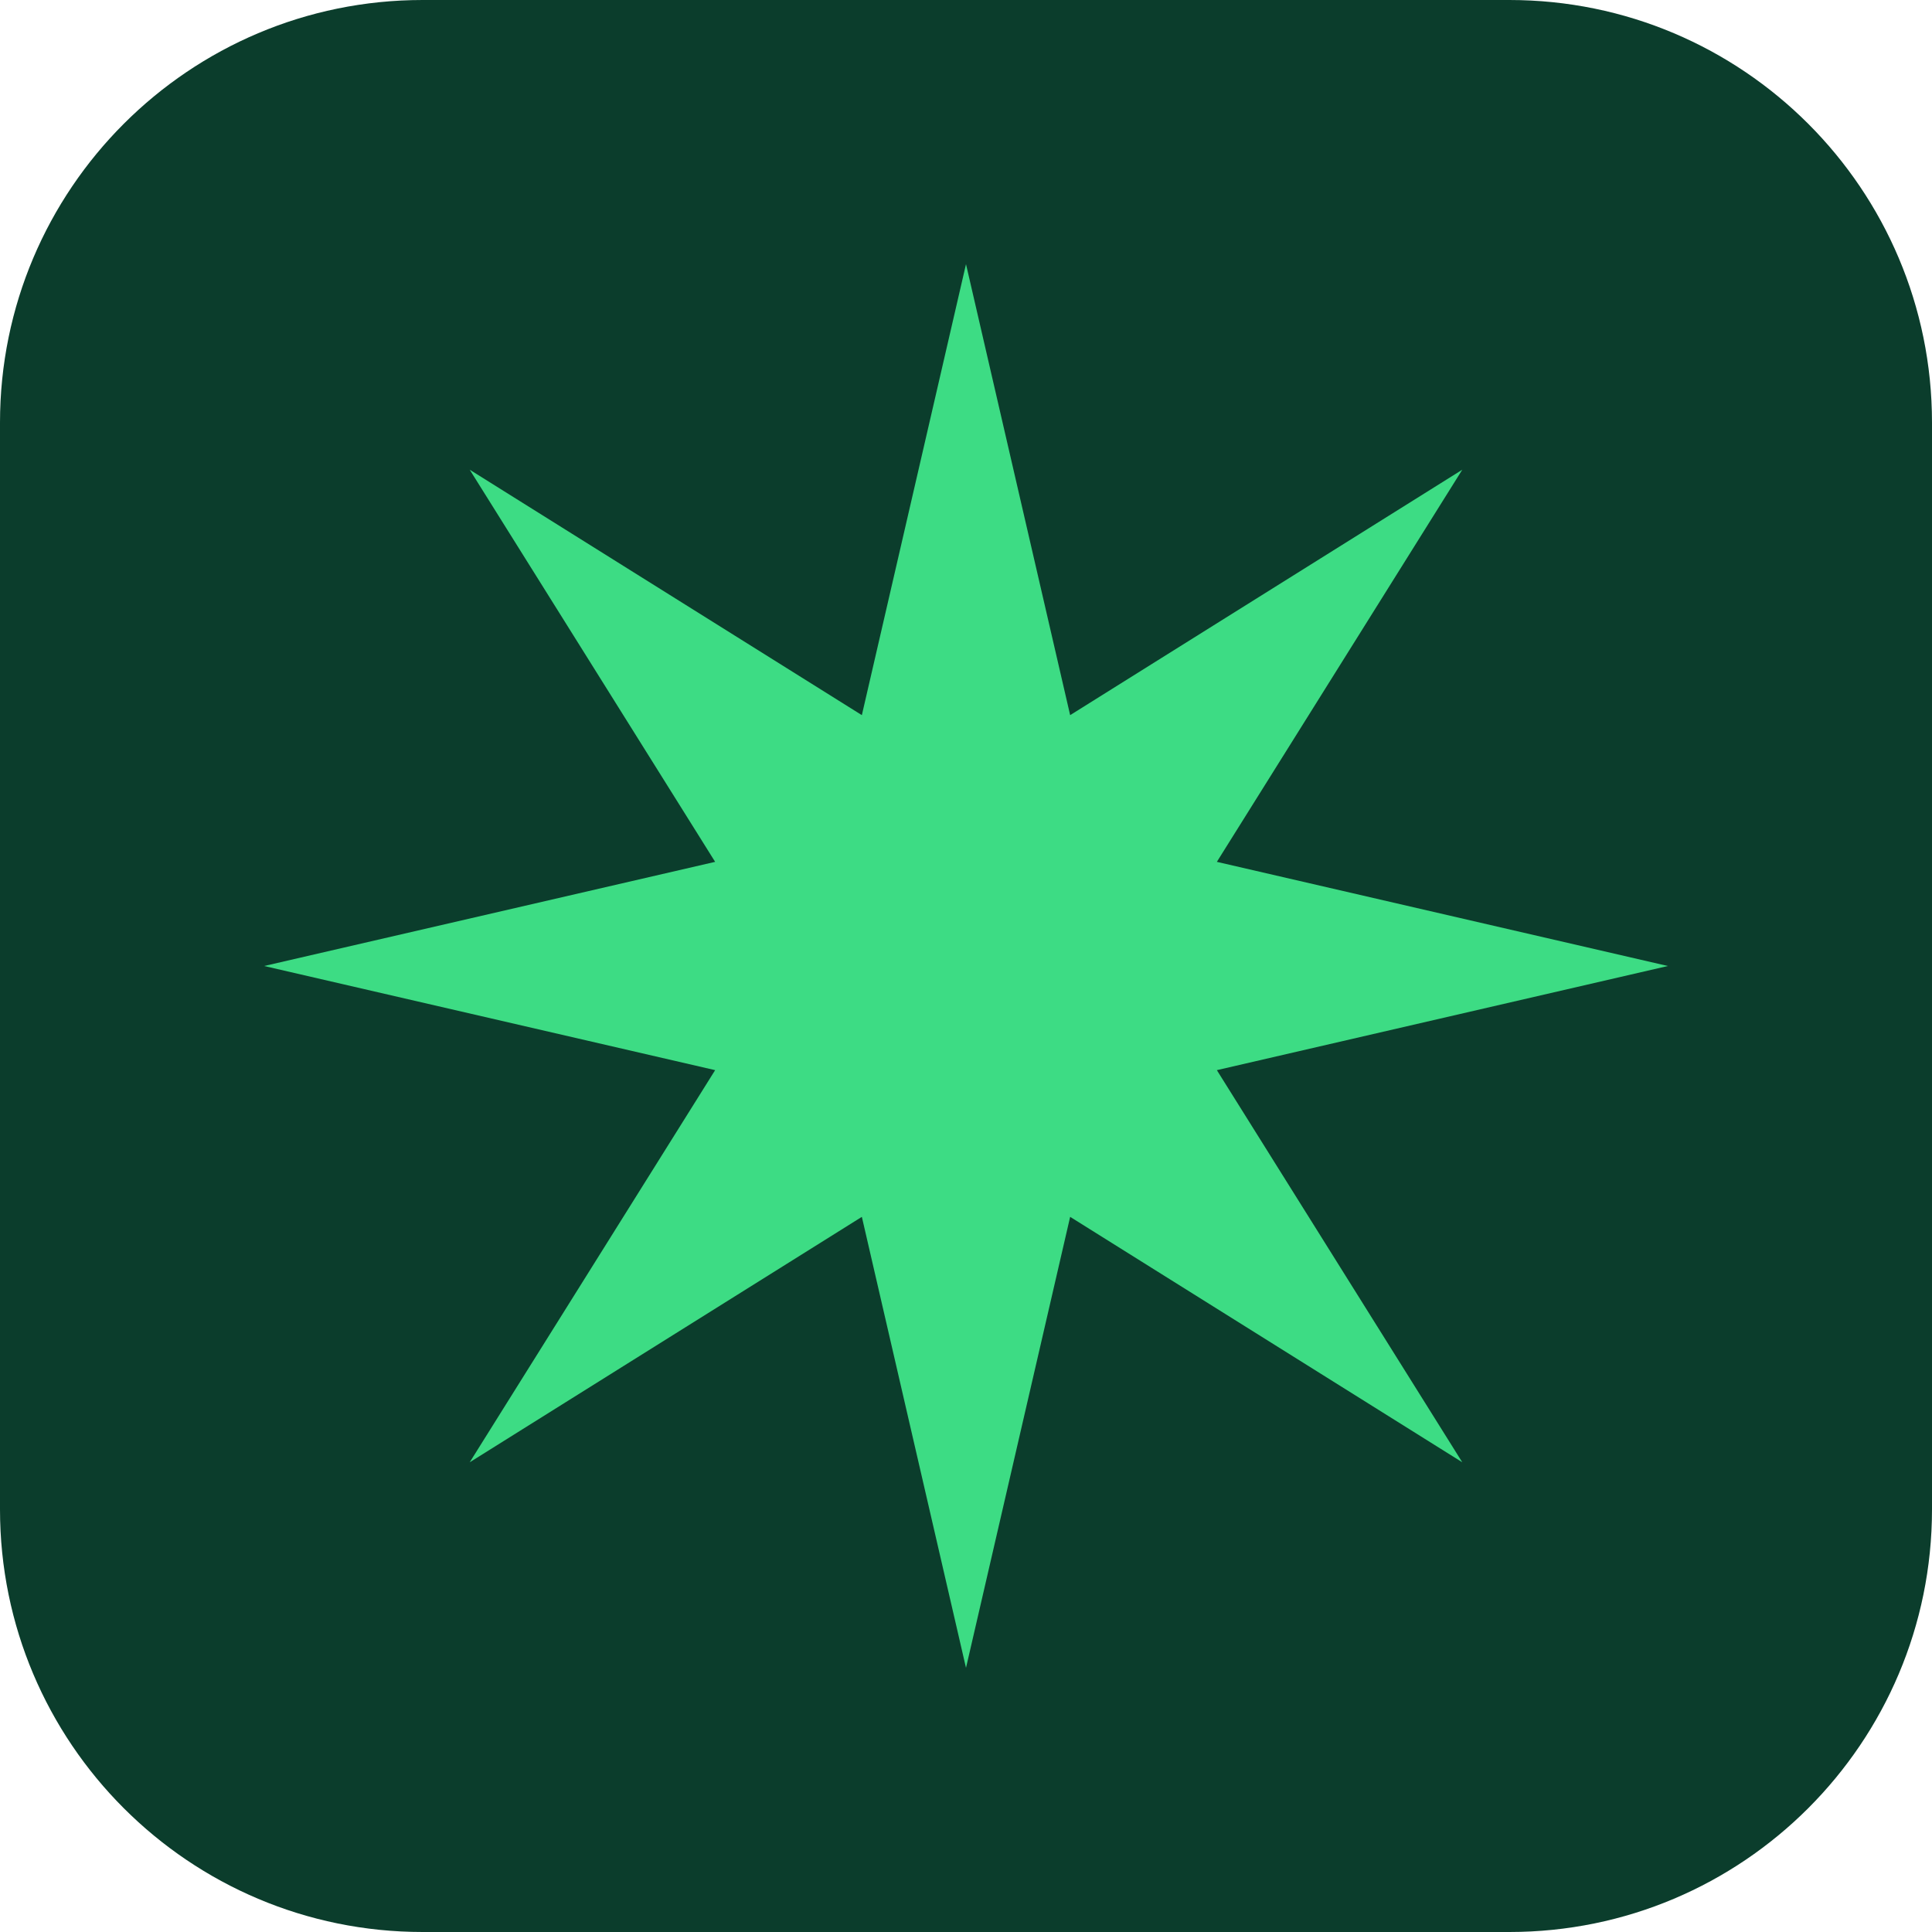
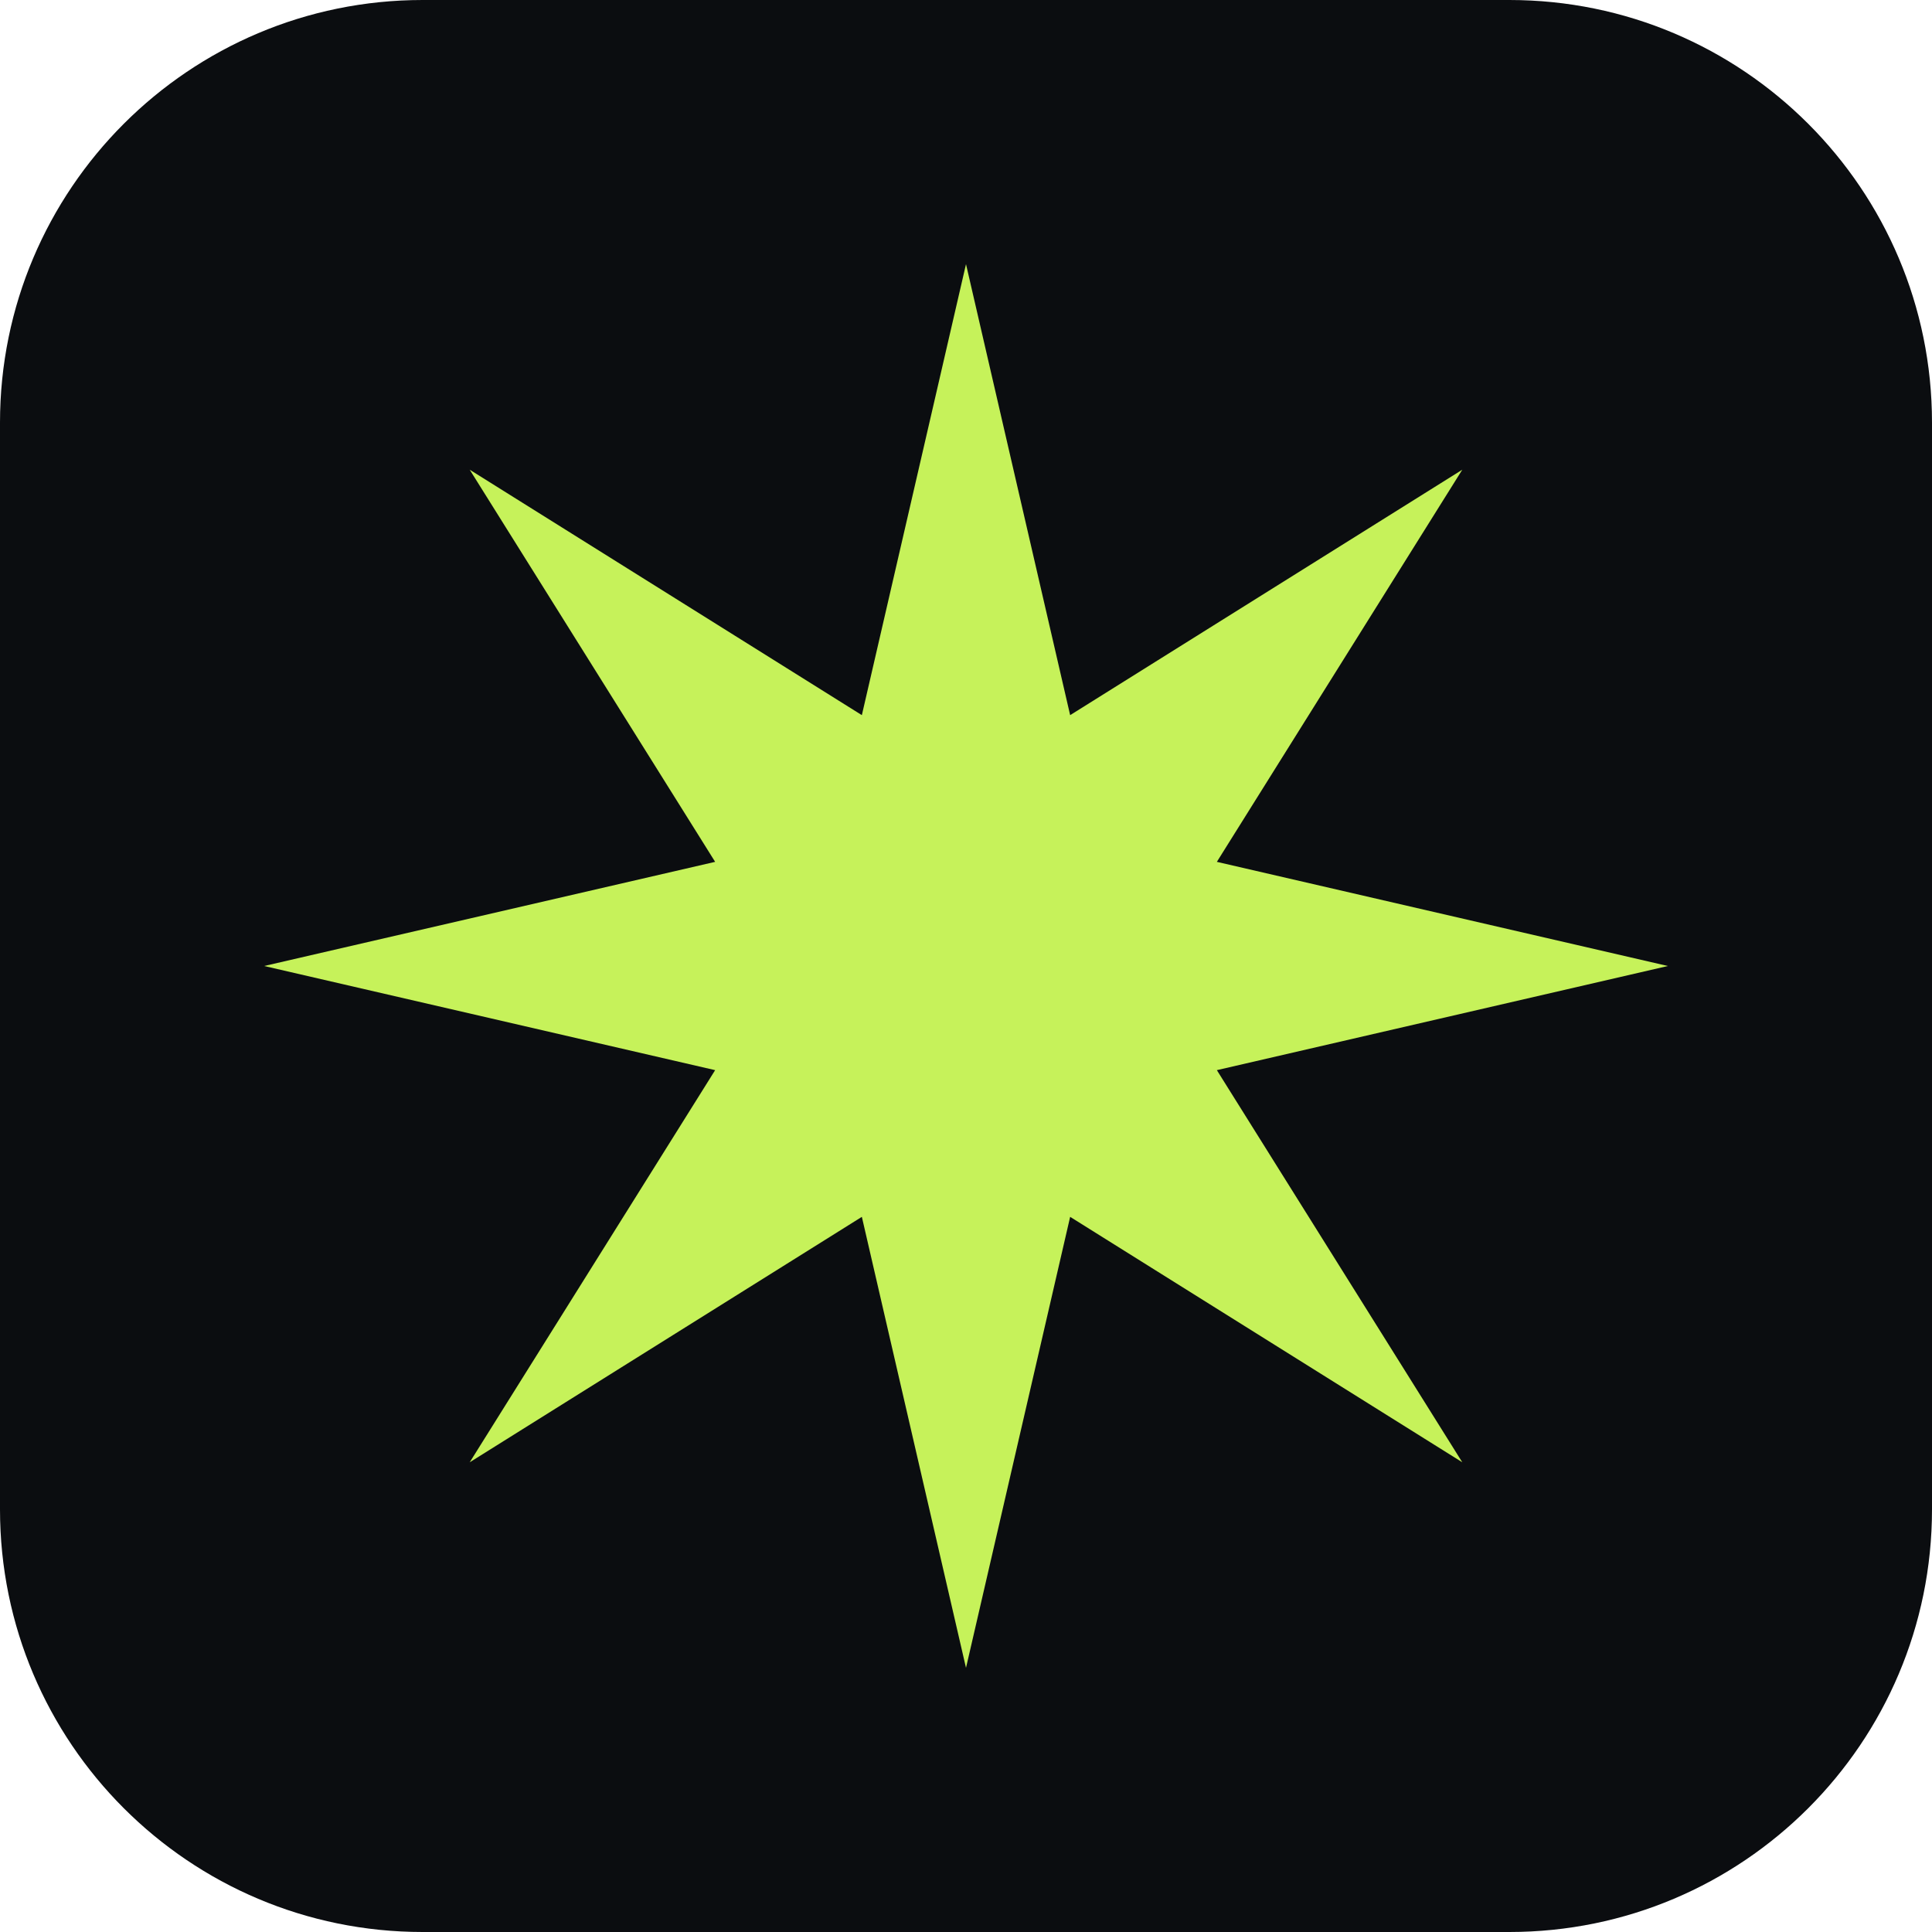
<svg xmlns="http://www.w3.org/2000/svg" viewBox="0 0 32 32">
-   <rect width="32" height="32" rx="7" fill="#0B3D2C" />
-   <path transform="translate(4 4) scale(.75)" fill="#3DDC84" d="M16.00,0.50 L18.30,10.46 L26.96,5.04 L21.54,13.70 L31.50,16.00 L21.54,18.30 L26.96,26.96 L18.30,21.54 L16.00,31.50 L13.70,21.54 L5.04,26.96 L10.46,18.30 L0.50,16.00 L10.46,13.70 L5.04,5.04 L13.70,10.46Z" />
+   <rect width="32" height="32" rx="7" fill="#0B0D10" />
+   <path transform="translate(4 4) scale(.75)" fill="#C6F25A" d="M16.00,0.50 L18.30,10.46 L26.96,5.04 L21.54,13.70 L31.50,16.00 L21.54,18.30 L26.96,26.96 L18.30,21.54 L16.00,31.50 L13.70,21.54 L5.04,26.96 L10.46,18.30 L0.50,16.00 L10.46,13.70 L5.04,5.04 L13.70,10.46Z" />
</svg>
